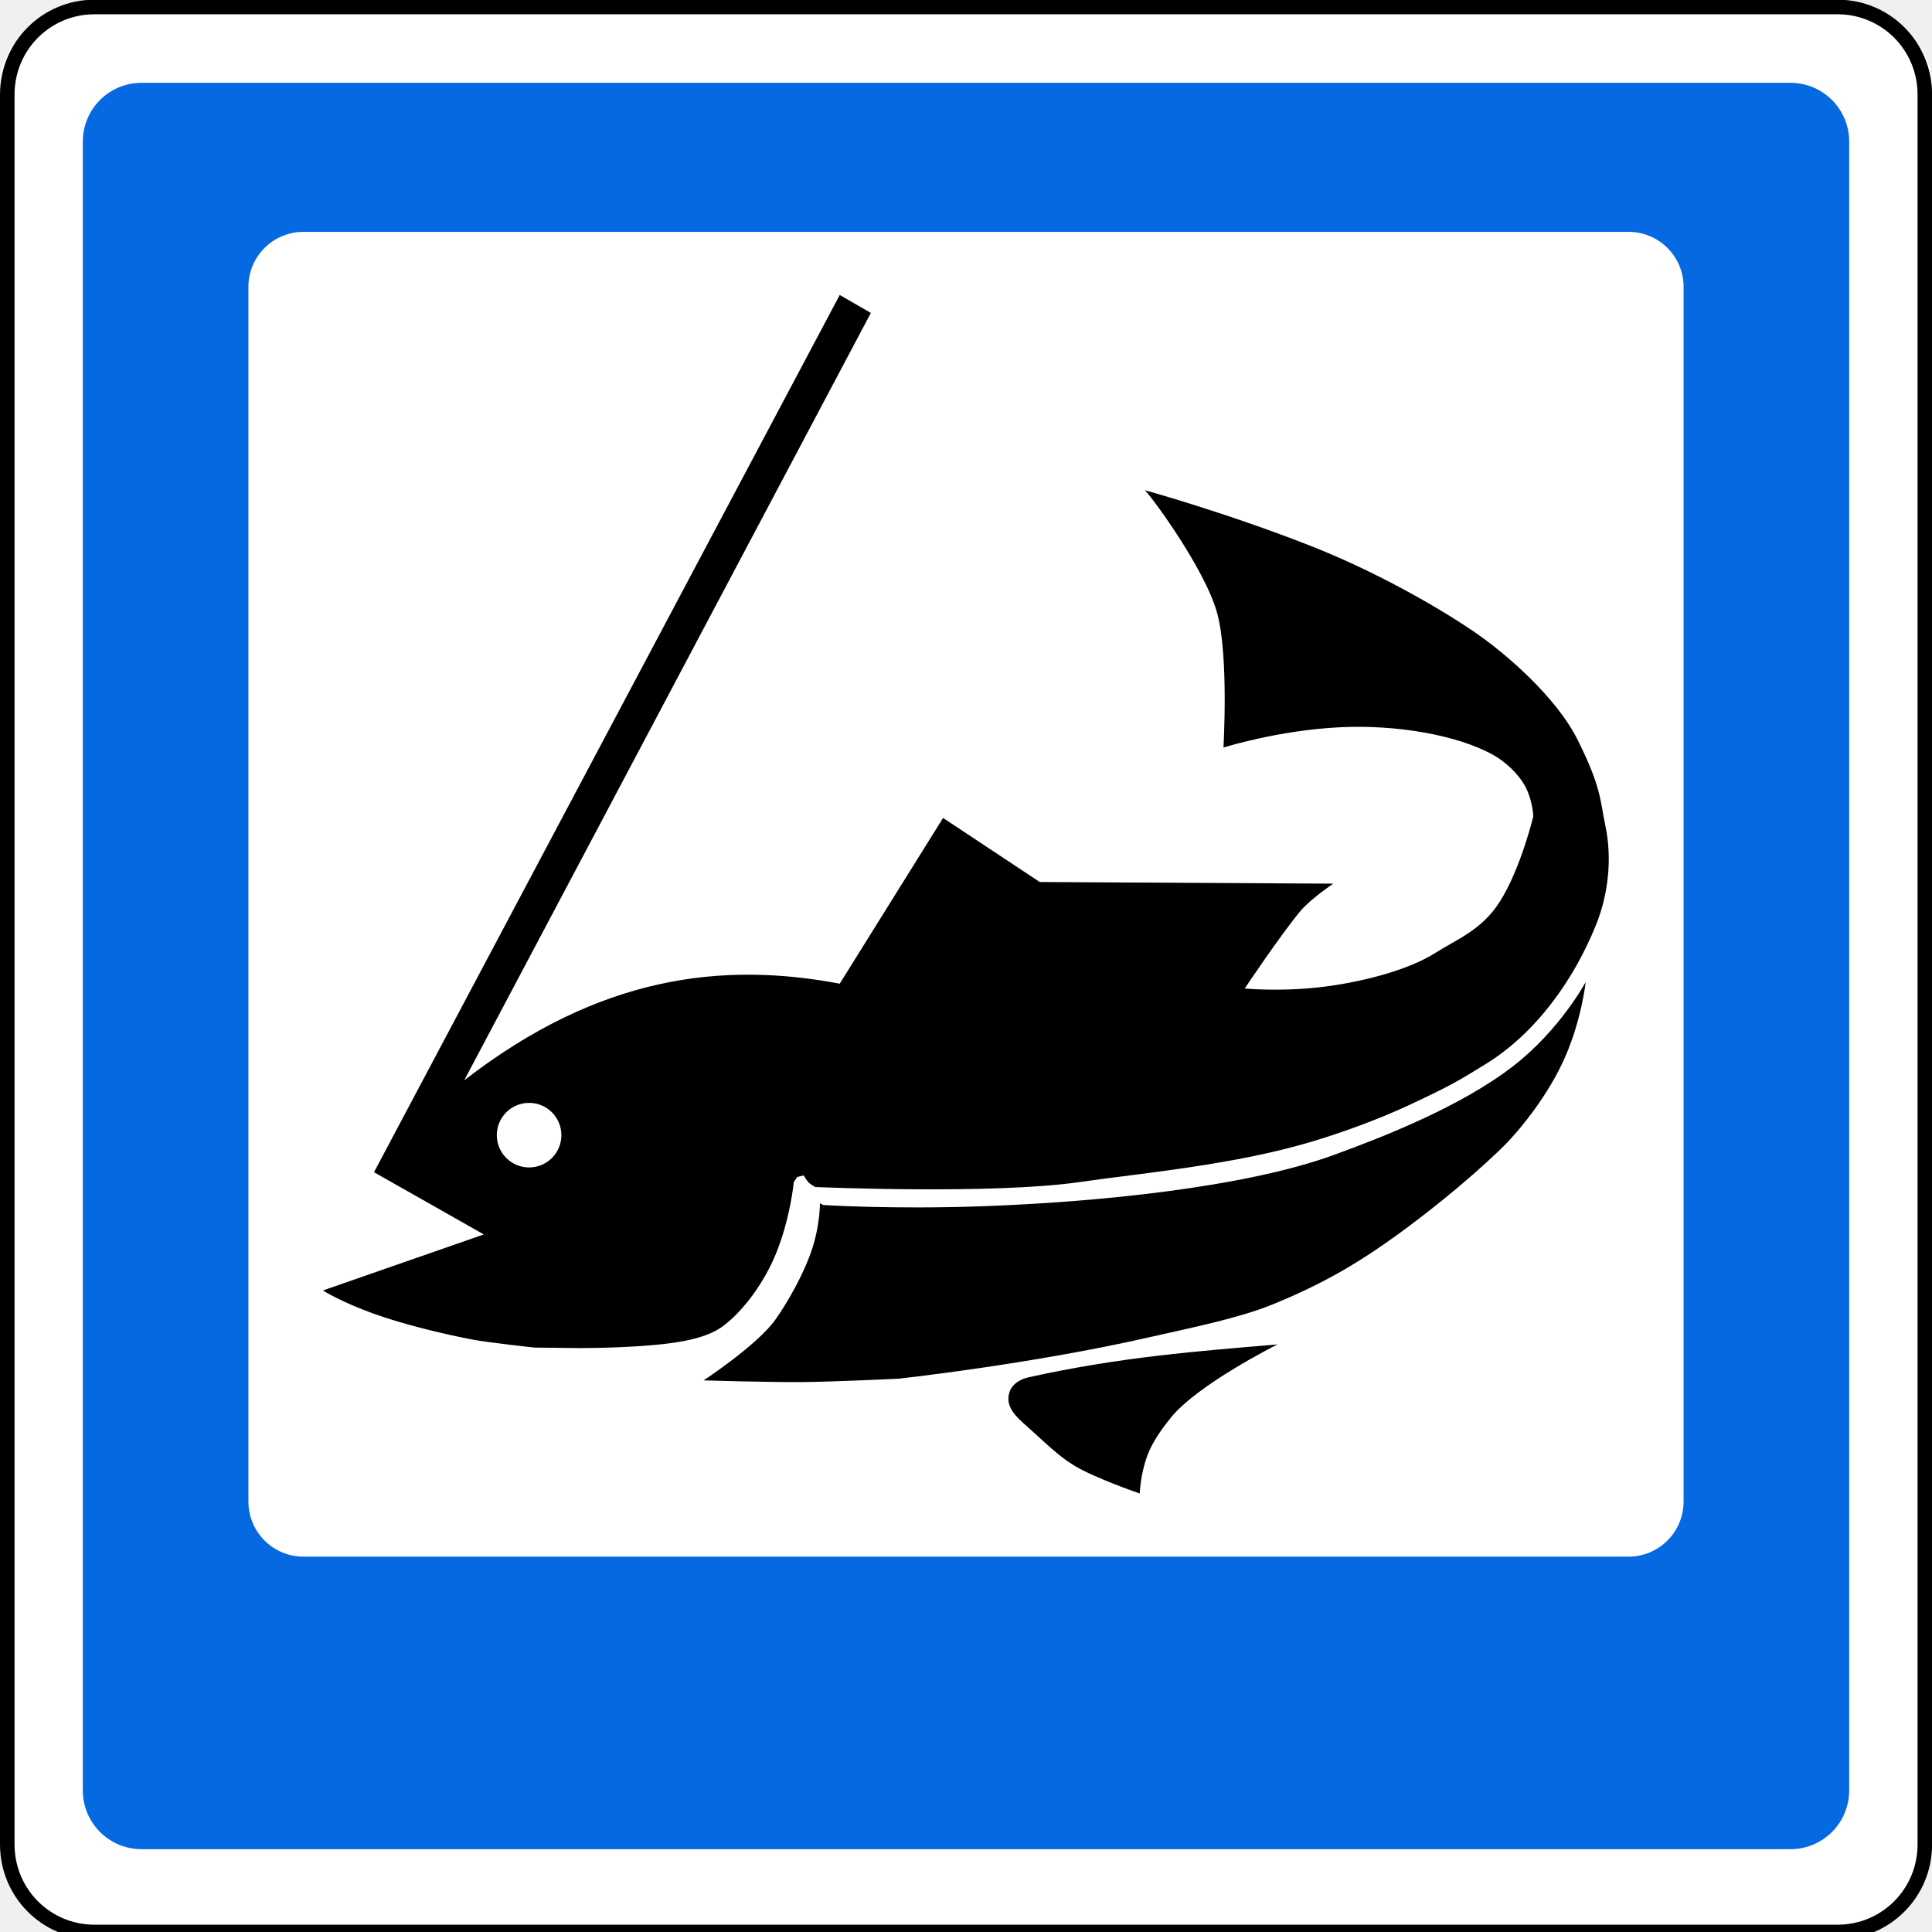
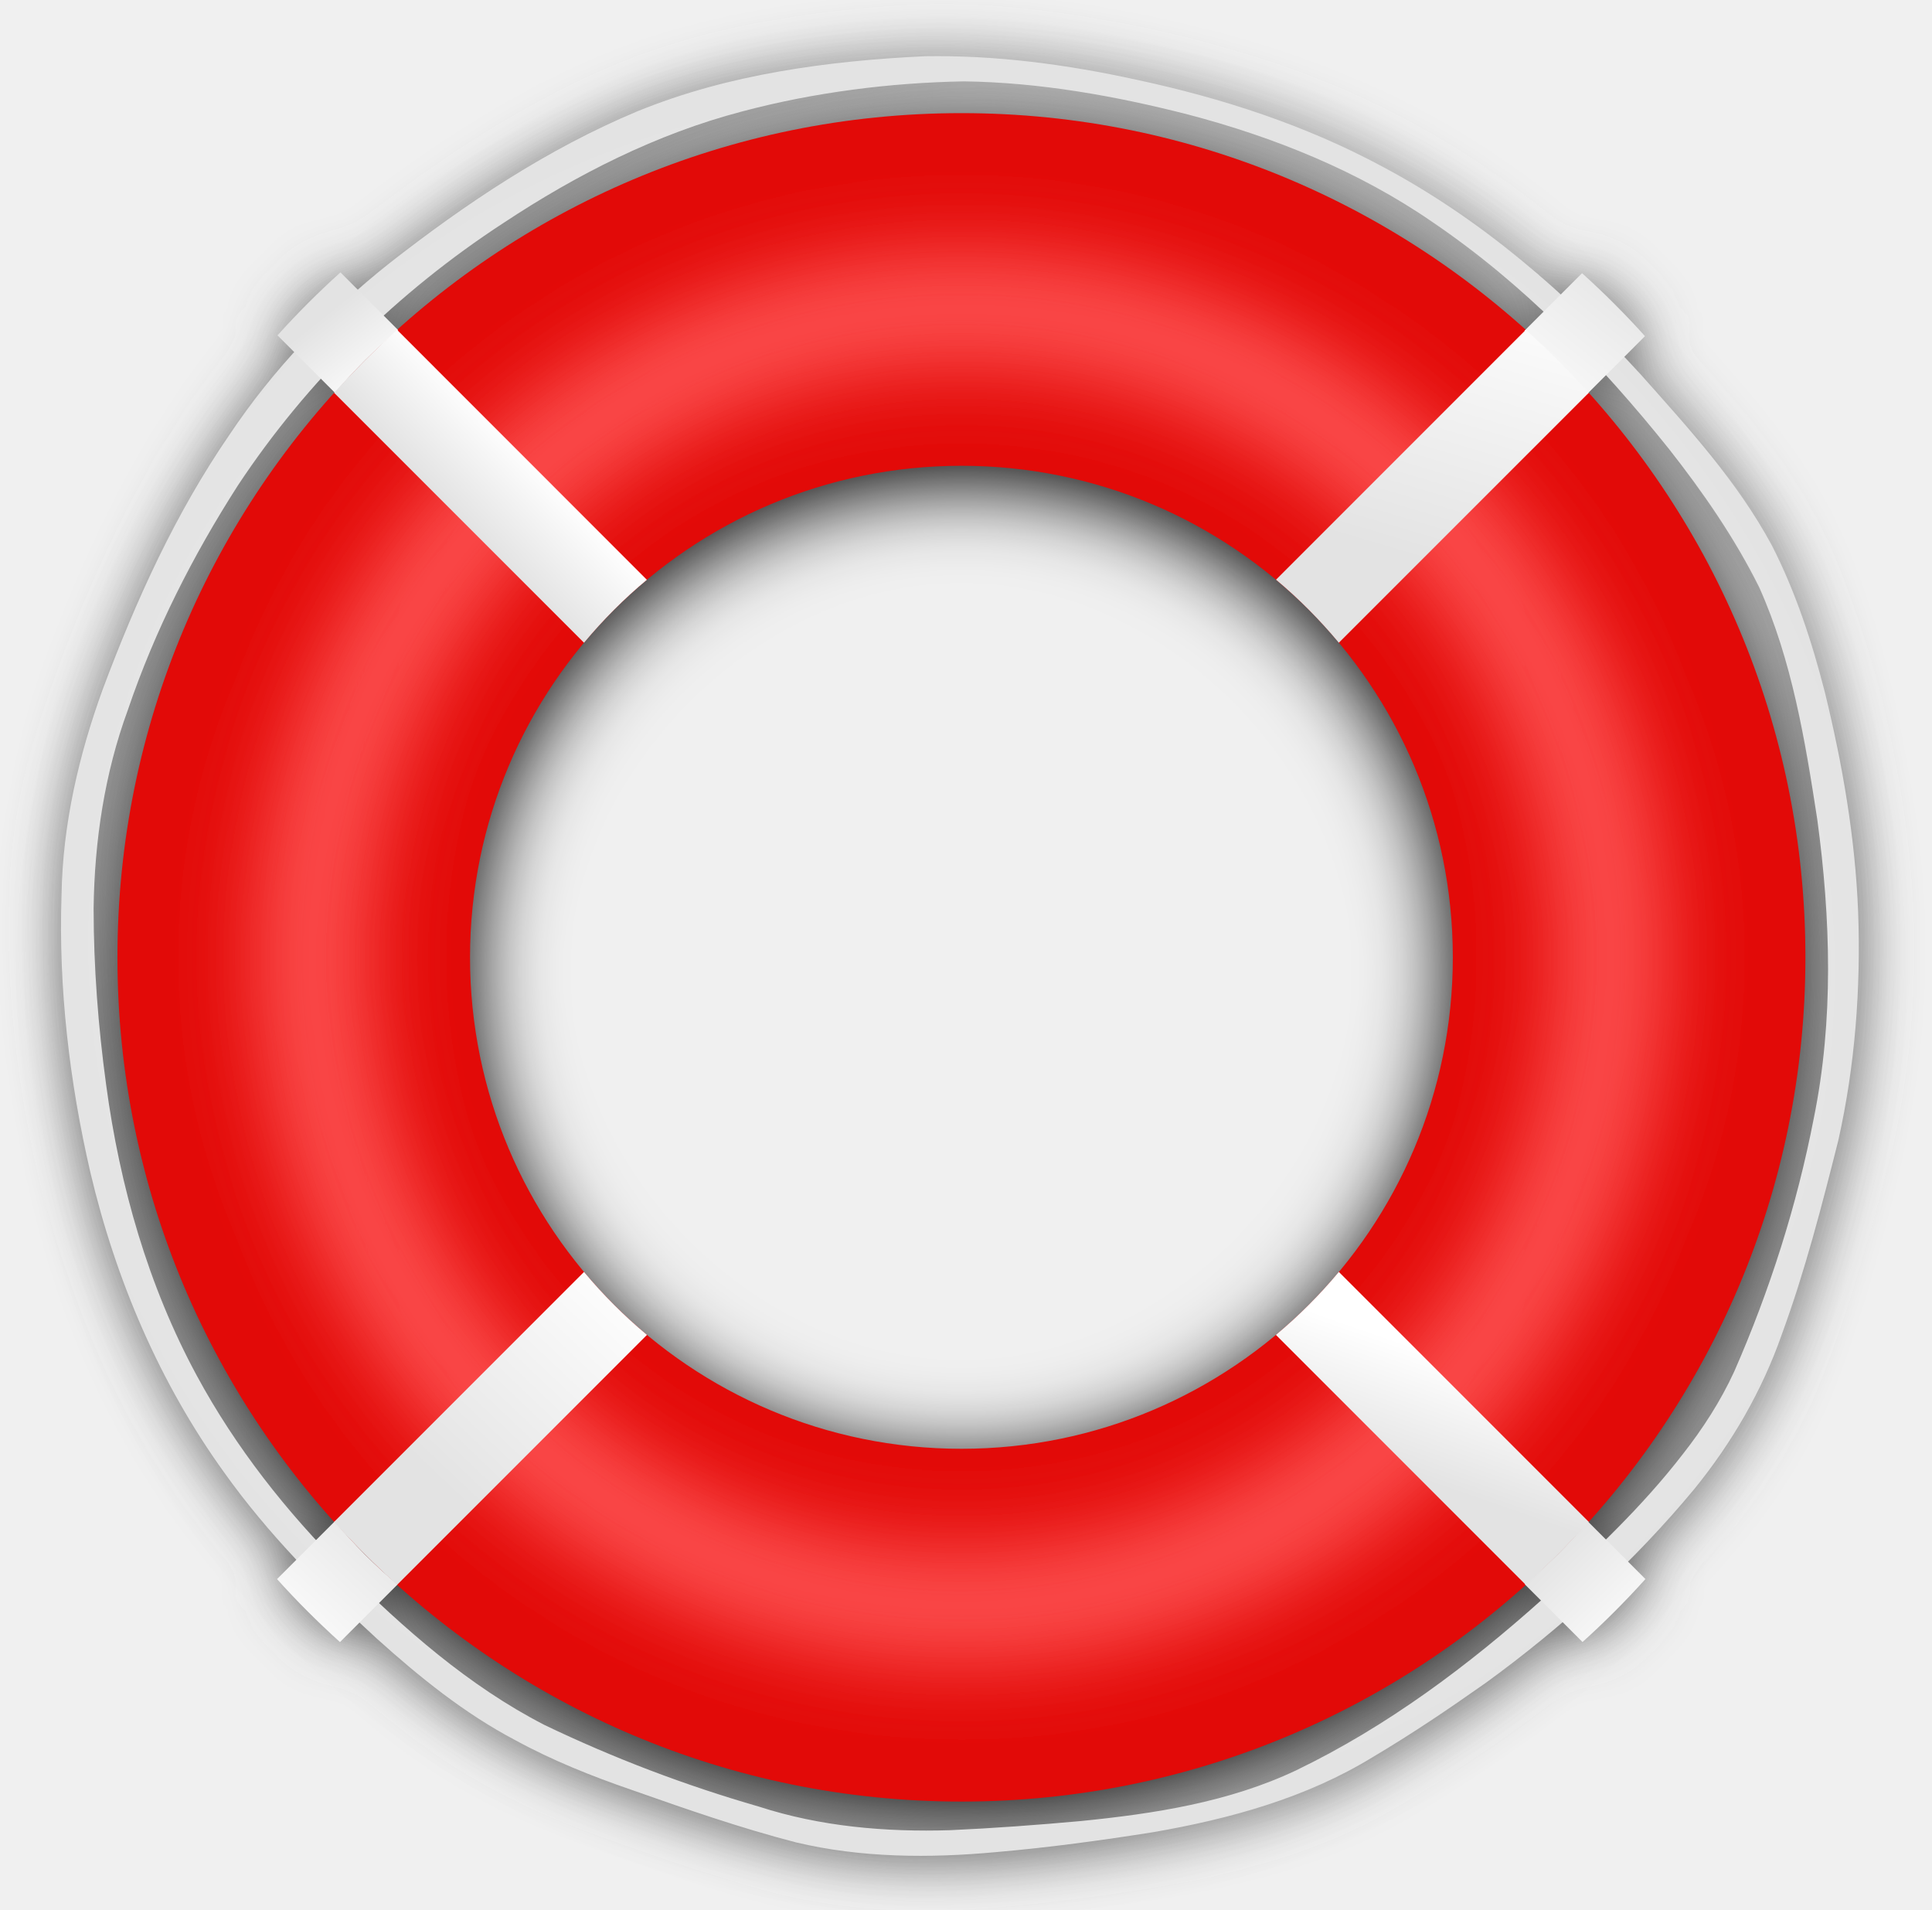
- <svg xmlns="http://www.w3.org/2000/svg" height="700" width="700">
-   <g transform="translate(0 -2.362169)">
-     <path d="m45 2.362h610c24.93 0 45 13.38 45 30v640c0 16.62-20.07 30-45 30h-610c-24.93 0-45-13.38-45-30v-640c0-16.62 20.07-30 45-30z" fill="#fff" />
-     <path d="m50 22.367h599.494c16.617 0 29.995 13.378 29.995 29.995v599.494c0 16.617-13.378 29.995-29.995 29.995h-599.494c-16.617 0-29.995-13.378-29.995-29.995v-599.494c0-16.617 13.378-29.995 29.995-29.995z" fill="#fff" height="659.485" ry="29.995" stroke="#000" stroke-width="5" transform="matrix(1.053496 0 0 1.057596 -18.43999 -18.76142)" width="659.485" x="20.005" y="22.367" />
-     <path d="m70 52.362h560c11.08 0 20 8.92 20 20v560c0 11.08-8.92 20-20 20h-560c-11.08 0-20-8.92-20-20v-560c0-11.08 8.92-20 20-20z" fill="#0569e2" height="600" ry="20" transform="matrix(1.066667 0 0 1.066667 -23.33334 -23.49081)" width="600" x="50" y="52.362" />
-     <path d="m110 112.362h480c11.08 0 20 8.92 20 20v440c0 11.08-8.92 20-20 20h-480c-11.08 0-20-8.92-20-20v-440c0-11.08 8.92-20 20-20z" fill="#fff" height="480" ry="20" transform="translate(0 -26)" width="520" x="90" y="112.362" />
-     <path d="m304.253 109.235-168.745 317.839 39.794 22.548-58.183 20.257c-.249.182 7.565 4.64 18.515 8.546 10.948 3.905 25.032 7.255 35.155 9.215 6.171 1.195 22.957 2.975 22.957 2.975l15.082.169s10.645.119 22.83-.691c10.983-.73 23.219-2.099 30.05-7.065 7.256-5.275 15.04-15.623 19.474-26.525 5.197-12.777 6.43-25.869 6.43-25.869l1.206-1.812 2.355-.599s1.066 1.82 1.805 2.559c.679.677 2.355 1.657 2.355 1.657s64.056 2.774 95.607-1.763c23.121-3.324 56.081-6.217 84.313-14.665 11.987-3.587 24.83-8.365 35.676-13.439 15.702-7.345 18.339-9.13 27.364-14.687 18.28-11.255 31.983-30.561 39.999-50.476 4.461-11.082 5.831-23.979 3.405-35.677-2.032-9.802-1.52-14.065-10.005-31.143-7.882-15.864-26.549-31.857-37.968-39.583-14.456-9.781-36.679-22.143-58.69-30.798-31.008-12.192-60.333-20.257-60.333-20.257.676-.135 21.988 28.155 26.398 44.906 4.108 15.606 2.179 48.361 2.179 48.361s19.731-6.286 42.481-7.368c19.974-.95 42.272 2.692 55.581 10.216 3.665 2.072 8.716 6.407 11.281 11.239 2.773 5.217 2.912 10.872 2.912 10.872s-4.506 18.829-12.092 30.833c-6.535 10.341-15.565 13.635-23.507 18.677-9.957 6.322-27.418 10.797-42.276 12.423-14.586 1.597-26.666.402-26.666.402s13.195-19.789 20.384-28.302c3.503-4.148 11.69-9.681 11.69-9.681l-106.346-.599-35.028-23.211-37.439 60.044c-42.603-8.02-87.029-2.965-136.065 35.028l147.339-278.045zm270.268 248.933s-9.255 17.346-26.377 30.551c-18.919 14.591-46.665 25.466-64.859 32.102-32.564 11.876-86.588 17.155-127.871 18.607-32.515 1.143-57.125-.472-57.125-.472l-1.206-.606s.05 7.604-2.75 16.252c-2.963 9.156-8.904 19.55-13.375 25.855-6.575 9.272-26.017 22.041-26.017 22.041s23.849.715 35.776.613c11.626-.099 34.88-1.22 34.88-1.22s47.462-5.202 89.918-14.813c17.048-3.86 33.038-7.058 45.301-11.986 8.339-3.352 17.679-7.7 27.004-13.171 11.732-6.882 23.738-15.764 35.303-25.122 7.126-5.766 14.149-11.917 20.179-17.683 7.979-7.629 18.025-20.718 23.669-33.54 6.152-13.975 7.551-27.406 7.551-27.406zm-382.819 43.785a11.698 11.698 0 0 1 11.697 11.697 11.698 11.698 0 0 1 -11.697 11.697 11.698 11.698 0 0 1 -11.697-11.697 11.698 11.698 0 0 1 11.697-11.697zm271.171 87.52c-28.522 2.428-56.692 4.487-89.953 11.859-4.383.972-7.559 3.53-7.559 7.918 0 4.388 4.405 7.831 7.678 10.752 5.418 4.835 10.227 9.752 16.217 13.396 7.335 4.463 23.697 10.089 23.697 10.089s.184-6.798 2.757-13.77c1.926-5.22 5.83-10.39 8.489-13.685 9.819-12.171 38.673-26.56 38.673-26.56z" fill-rule="evenodd" stroke-width="11.575" />
-   </g>
+ <svg xmlns="http://www.w3.org/2000/svg" xmlns:xlink="http://www.w3.org/1999/xlink" viewBox="0 0 542.86 536.37">
+   <linearGradient id="a">
+     <stop offset="0" stop-color="#fff" />
+     <stop offset="1" stop-color="#e3e3e3" />
+   </linearGradient>
+   <linearGradient id="b" xlink:href="#a" />
+   <filter id="c">
+     <feGaussianBlur stdDeviation="12.362" />
+   </filter>
+   <linearGradient id="d" gradientUnits="userSpaceOnUse" x1="147.15" x2="128.03" xlink:href="#b" y1="125.73" y2="144.02" />
+   <linearGradient id="e" gradientUnits="userSpaceOnUse" x1="419.65" x2="395.79" xlink:href="#b" y1="76.26" y2="156.71" />
+   <linearGradient id="f" gradientUnits="userSpaceOnUse" x1="407.7" x2="396.22" xlink:href="#b" y1="381.75" y2="414.7" />
+   <linearGradient id="g" gradientUnits="userSpaceOnUse" x1="175.09" x2="121.16" xlink:href="#b" y1="357.32" y2="414.24" />
+   <filter id="h">
+     <feGaussianBlur stdDeviation="11.857" />
+   </filter>
+   <linearGradient id="i" gradientUnits="userSpaceOnUse" x1="428.344" x2="462.214" xlink:href="#b" y1="118.7" y2="76.75" />
+   <linearGradient id="j" gradientTransform="matrix(0 1 -1 0 818.24 -81.032)" gradientUnits="userSpaceOnUse" x1="541.36" x2="514.23" xlink:href="#b" y1="354.62" y2="381.36" />
+   <linearGradient id="k" gradientTransform="matrix(-1 0 0 -1 620.15 817.2)" gradientUnits="userSpaceOnUse" x1="541.36" x2="508.44" xlink:href="#b" y1="354.62" y2="389.81" />
+   <linearGradient id="l" gradientTransform="matrix(0 -1 1 0 -277.93 618.83)" gradientUnits="userSpaceOnUse" x1="511.89" x2="533.22" xlink:href="#b" y1="389.81" y2="372.85" />
+   <radialGradient id="m" cx="372.05" cy="526.18" gradientTransform="matrix(1.0015 .18817 -.1798 .95695 -7.8402 -304.6)" gradientUnits="userSpaceOnUse" r="254.81" xlink:href="#a" />
+   <filter id="n">
+     <feGaussianBlur stdDeviation="7.581" />
+   </filter>
+   <path d="m260.4 16.174c-27.43 1.306-55.17 5.023-80.76 15.424-25.33 10.565-48.35 25.932-69.88 42.797-17.26 13.716-32.682 29.845-44.925 48.215-15.101 21.97-26.177 46.41-35.501 71.3-6.77 18.56-11.299 38.09-11.621 57.91-.876 26.19 2.22 52.43 8.105 77.92 7.107 30.14 19.477 59.2 37.644 84.36 12.306 17.26 27.298 32.38 42.888 46.65 11.95 10.76 24.57 20.98 38.87 28.5 10.42 5.68 21.47 10.09 32.68 13.95 15.24 5.38 30.53 10.7 46.19 14.76 18.39 4.36 37.49 4.45 56.23 2.73 14.8-1.29 29.53-3.29 44.2-5.62 21.46-3.72 42.95-9.61 61.65-21.09 10.89-6.45 21.39-13.55 31.73-20.84 21.64-15.71 41.56-33.92 58.66-54.52 10.5-12.93 18.99-27.55 24.5-43.3 6.54-17.85 11.31-36.29 15.93-54.7 4.66-20.97 6.34-42.56 5.55-64-.83-20.86-4.39-41.52-9.35-61.77-3.64-14.14-8.22-28.13-14.85-41.17-9.64-17.94-23.52-33.05-36.97-48.17-20.94-22.888-44.77-43.555-72.27-58.193-21.72-11.732-45.4-19.429-69.49-24.568-19.43-4.256-39.3-6.888-59.21-6.575zm10.94 7.062c21.23.312 42.29 4.042 62.83 9.298 24.28 6.361 47.95 15.897 68.7 30.191 25.59 17.343 47.31 39.785 66.55 63.845 9.55 12.14 18.41 24.94 25.31 38.79 9.24 20.61 12.92 43.09 16.32 65.26 3.77 27.82 4.64 56.36-1 83.99-4.74 24.43-12.35 48.28-22.34 71.06-3.82 8.31-8.79 16.03-14.43 23.21-11.51 14.91-25.3 27.84-39.17 40.5-21.04 18.87-43.94 36.01-69.47 48.32-18.9 8.95-39.84 12.2-60.47 14.25-12.22 1.11-24.45 2.02-36.71 2.57-18.11.58-36.48-.99-53.8-6.61-20.68-5.97-40.87-13.63-60.27-22.95-21.3-10.96-39.44-27-56.333-43.78-16.169-16.09-30.437-34.21-41.313-54.3-13.692-25.27-21.67-53.33-25.495-81.73-2.24-16.41-3.504-32.96-3.525-49.52.241-18.99 3.081-38.05 9.661-55.91 7.538-22.2 18.233-43.26 30.881-62.97 19.447-29.37 45.124-54.516 74.634-73.732 20.62-13.653 43.01-25.016 67.01-31.323 20.36-5.385 41.39-8.063 62.43-8.459zm-192.94 71.352 16.187 16.192c5.349-6.41 11.308-12.312 17.718-17.661l-16.218-16.218c-6.2 5.581-12.105 11.488-17.687 17.687zm384.38 349.39-16.19-16.19c-5.35 6.41-11.31 12.31-17.72 17.66l16.22 16.22c6.2-5.59 12.1-11.49 17.69-17.69zm-17.82-366.85-16.18 16.188c6.41 5.349 12.3 11.303 17.65 17.723l16.22-16.223c-5.58-6.201-11.49-12.105-17.69-17.688zm-349 384.55 16.19-16.19c-6.41-5.35-12.31-11.3-17.658-17.72l-16.219 16.22c5.581 6.2 11.488 12.11 17.687 17.69z" fill="#666" filter="url(#n)" />
+   <path d="m270.11 35.788c-130.91 0-237.16 106.25-237.16 237.15.005 130.91 106.25 237.16 237.16 237.16s237.13-106.25 237.13-237.16c0-130.9-106.22-237.15-237.13-237.15zm0 99.062c76.22 0 138.06 61.88 138.06 138.09 0 76.22-61.84 138.07-138.06 138.07s-138.09-61.85-138.09-138.07c0-76.21 61.87-138.09 138.09-138.09z" filter="url(#h)" />
+   <path d="m259.97 15.79c-27.43 1.306-55.16 5.023-80.76 15.424-25.33 10.565-48.34 25.932-69.87 42.797-17.264 13.716-32.686 29.849-44.929 48.219-15.101 21.96-26.177 46.4-35.501 71.29-6.77 18.56-11.299 38.1-11.621 57.92-.876 26.18 2.22 52.42 8.105 77.92 7.107 30.14 19.477 59.2 37.644 84.36 12.306 17.25 27.298 32.38 42.892 46.65 11.95 10.76 24.57 20.98 38.86 28.49 10.42 5.69 21.47 10.1 32.68 13.96 15.24 5.37 30.54 10.7 46.19 14.75 18.39 4.36 37.5 4.46 56.23 2.73 14.8-1.28 29.54-3.28 44.21-5.61 21.45-3.72 42.94-9.61 61.65-21.1 10.89-6.44 21.38-13.54 31.72-20.83 21.65-15.72 41.56-33.93 58.66-54.52 10.51-12.94 19-27.55 24.51-43.31 6.54-17.84 11.3-36.28 15.93-54.7 4.66-20.96 6.33-42.55 5.54-63.99-.82-20.86-4.39-41.53-9.35-61.77-3.63-14.14-8.21-28.14-14.85-41.17-9.64-17.95-23.51-33.06-36.96-48.18-20.95-22.882-44.78-43.549-72.27-58.187-21.72-11.732-45.41-19.429-69.5-24.568-19.42-4.256-39.29-6.887-59.21-6.575zm10.94 7.063c21.24.312 42.3 4.041 62.83 9.297 24.29 6.361 47.96 15.897 68.71 30.192 25.59 17.342 47.3 39.788 66.55 63.838 9.55 12.15 18.41 24.95 25.31 38.8 9.23 20.61 12.92 43.09 16.32 65.25 3.77 27.82 4.64 56.36-1 84-4.74 24.42-12.35 48.28-22.34 71.06-3.82 8.31-8.8 16.02-14.44 23.21-11.5 14.9-25.3 27.83-39.17 40.5-21.03 18.87-43.93 36-69.46 48.32-18.9 8.95-39.84 12.19-60.48 14.25-12.21 1.11-24.45 2.02-36.7 2.57-18.12.57-36.49-1-53.8-6.62-20.68-5.96-40.88-13.63-60.28-22.95-21.3-10.96-39.44-27-56.327-43.78-16.169-16.09-30.437-34.2-41.313-54.29-13.692-25.28-21.67-53.33-25.495-81.74-2.24-16.4-3.504-32.96-3.525-49.52.241-18.98 3.081-38.04 9.661-55.9 7.538-22.2 18.233-43.26 30.881-62.97 19.447-29.38 45.128-54.52 74.628-73.736 20.62-13.652 43.01-25.016 67.02-31.323 20.35-5.385 41.38-8.063 62.42-8.458z" fill="url(#m)" />
+   <path d="m270.16 31.784c-130.91 0-237.16 106.25-237.16 237.16.005 130.91 106.25 237.16 237.16 237.16s237.13-106.25 237.13-237.16-106.22-237.16-237.13-237.16zm0 99.066c76.22 0 138.06 61.87 138.06 138.09s-61.84 138.06-138.06 138.06-138.09-61.84-138.09-138.06 61.87-138.09 138.09-138.09z" fill="#e20a08" />
+   <path d="m77.971 94.204 16.187 16.186c5.349-6.41 11.312-12.306 17.722-17.655l-16.222-16.218c-6.2 5.581-12.105 11.488-17.687 17.687z" fill="url(#l)" />
+   <path d="m462.34 443.59-16.18-16.18c-5.35 6.41-11.31 12.3-17.72 17.65l16.22 16.22c6.2-5.58 12.1-11.49 17.68-17.69z" fill="url(#j)" />
+   <path d="m444.53 76.745-16.19 16.188c6.41 5.349 12.31 11.307 17.66 17.717l16.22-16.217c-5.58-6.201-11.49-12.105-17.69-17.688z" fill="url(#i)" />
+   <path d="m95.526 461.3 16.184-16.19c-6.41-5.35-12.304-11.31-17.652-17.72l-16.219 16.22c5.581 6.2 11.488 12.1 17.687 17.69z" fill="url(#k)" />
+   <path d="m270.16 71.768c-108.84 0-197.19 88.352-197.19 197.19.004 108.83 88.35 197.15 197.19 197.15s197.16-88.32 197.16-197.15c0-108.84-88.32-197.19-197.16-197.19zm0 29.502c92.57 0 167.69 75.12 167.69 167.69 0 92.56-75.12 167.68-167.69 167.68-92.56 0-167.72-75.12-167.72-167.68 0-92.57 75.16-167.69 167.72-167.69z" fill="#f55" filter="url(#c)" />
+   <path d="m111.57 92.659c-6.2 5.582-12.107 11.491-17.69 17.691l70.22 70.21c5.34-6.4 11.25-12.34 17.66-17.68z" fill="url(#d)" />
+   <path d="m376.19 357.31c-5.35 6.42-11.27 12.34-17.68 17.69l70.21 70.22c6.2-5.58 12.11-11.49 17.69-17.69z" fill="url(#f)" />
+   <path d="m428.72 92.659-70.18 70.191c6.41 5.35 12.3 11.3 17.65 17.71l70.22-70.21c-5.58-6.2-11.49-12.109-17.69-17.691z" fill="url(#e)" />
+   <path d="m164.1 357.31-70.22 70.22c5.583 6.2 11.49 12.11 17.69 17.69l70.22-70.22c-6.42-5.35-12.34-11.27-17.69-17.69z" fill="url(#g)" />
</svg>
